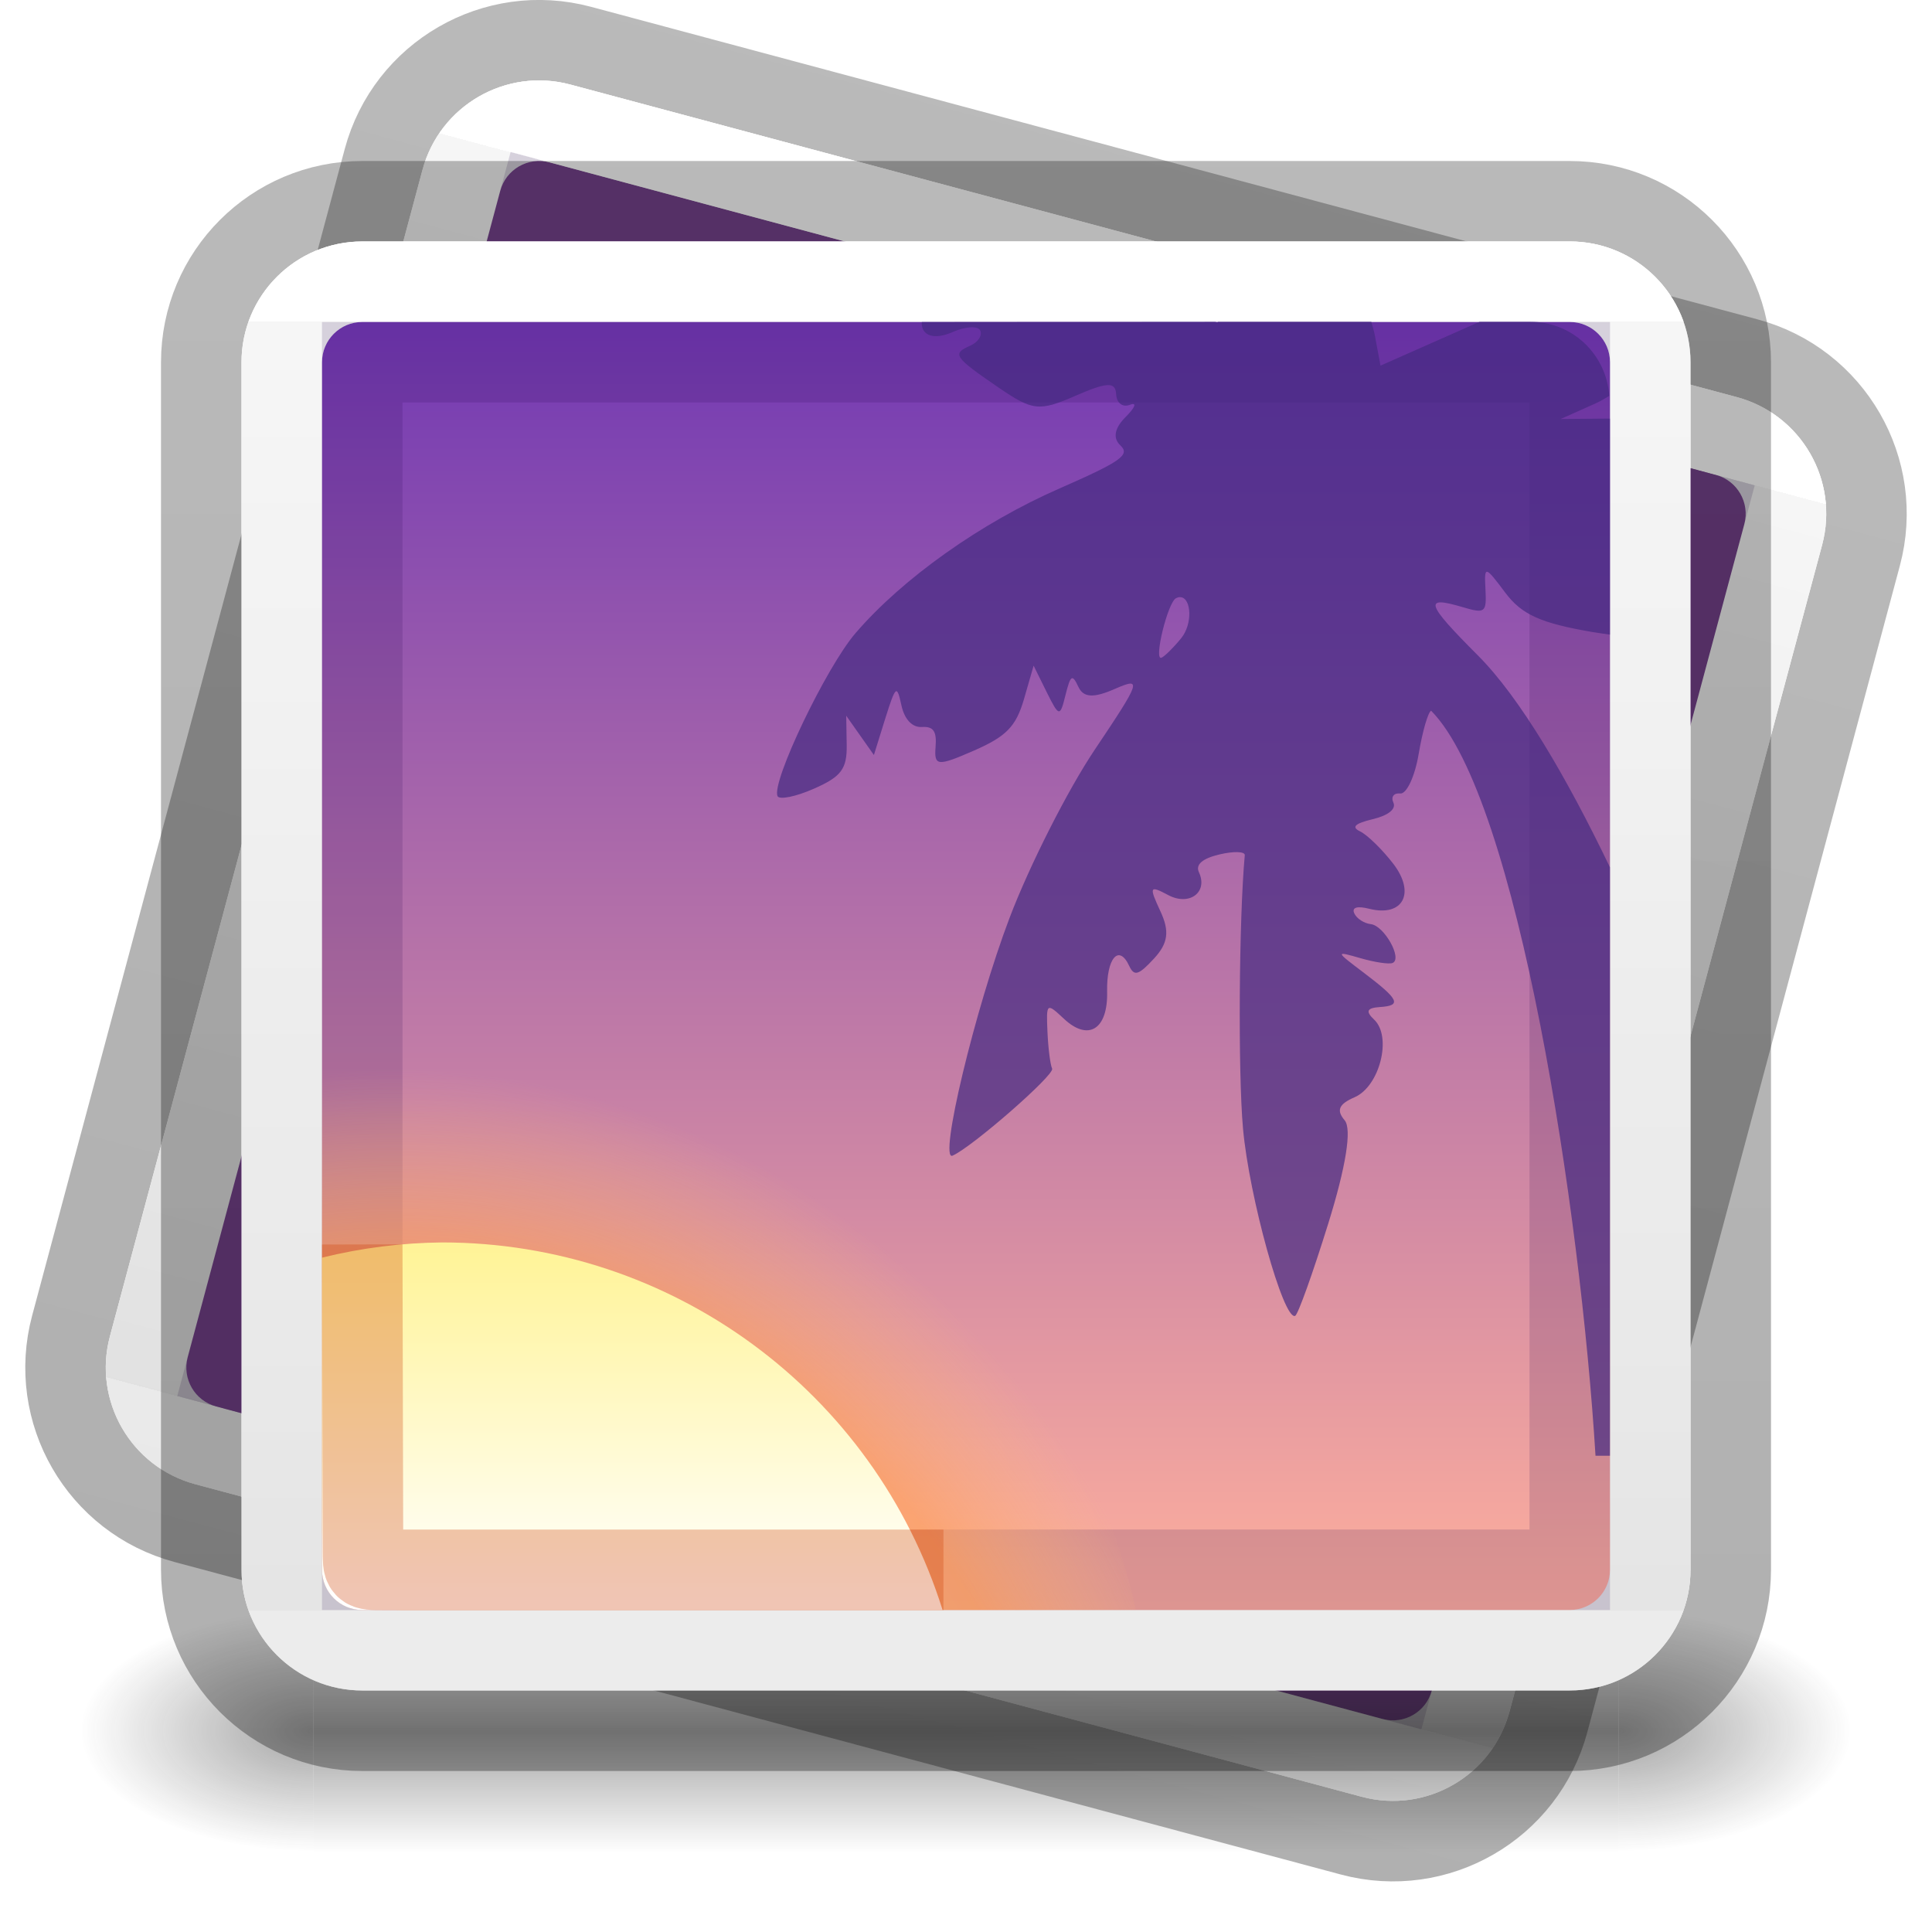
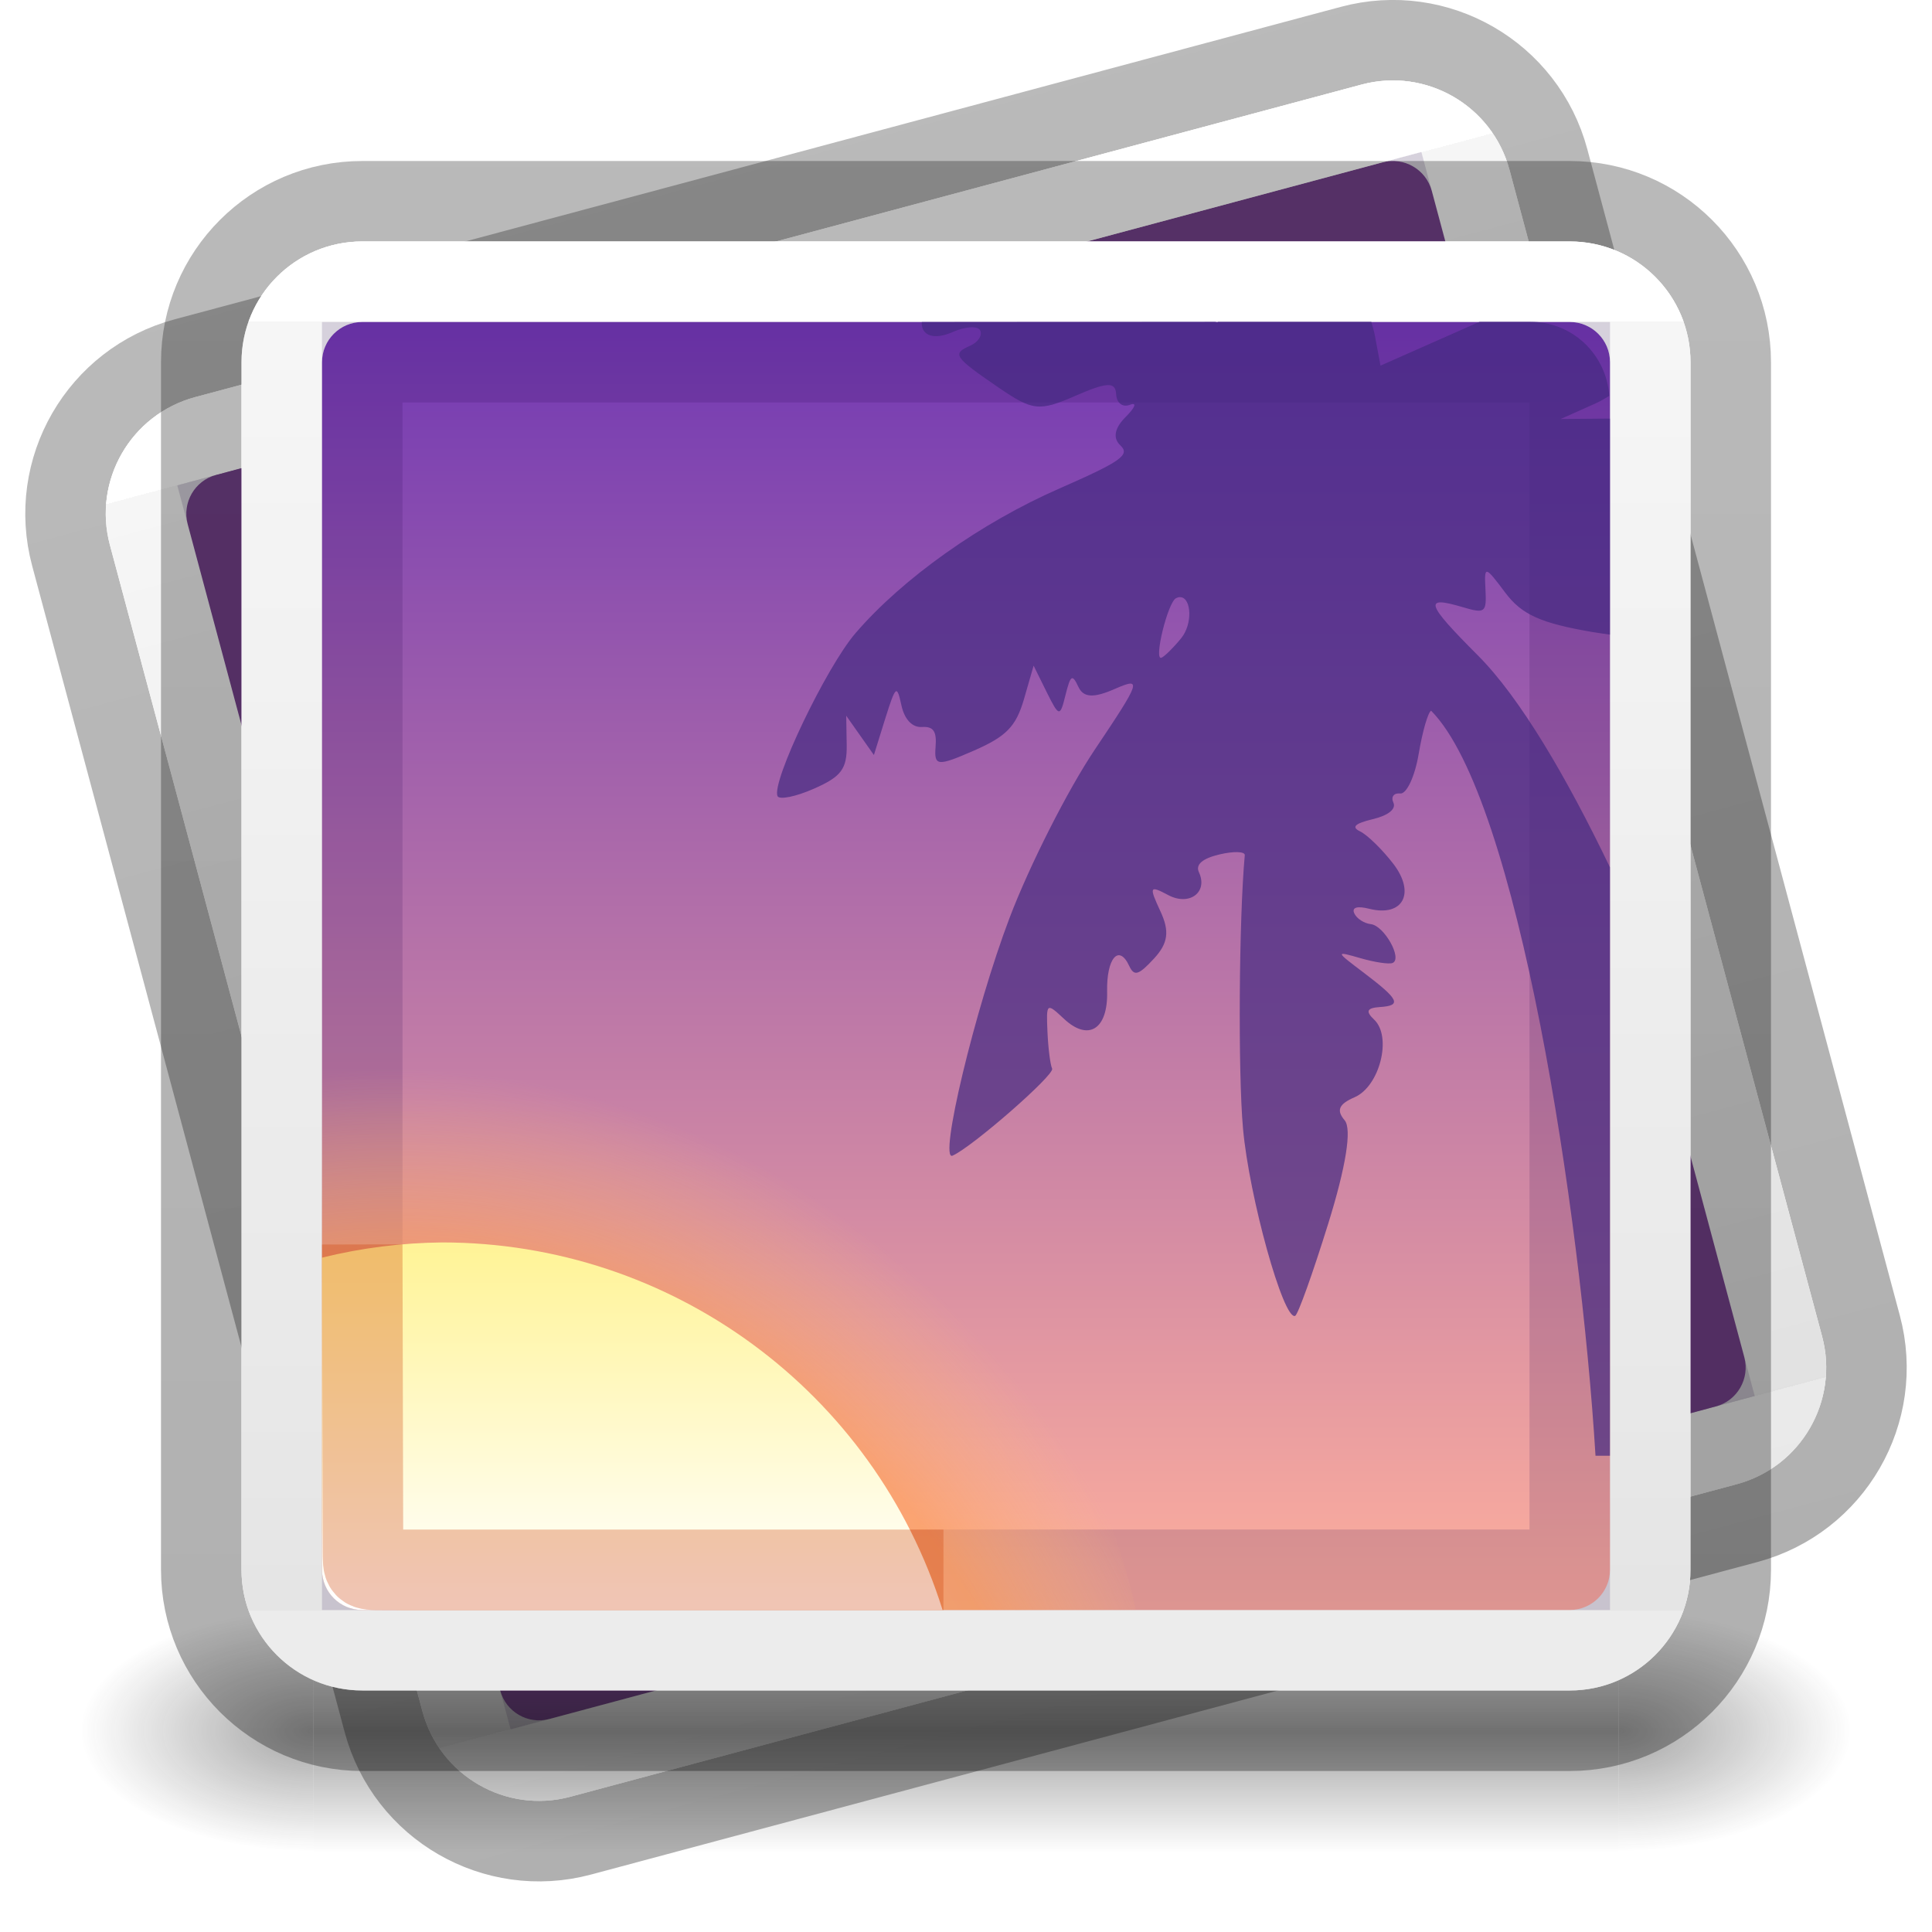
<svg xmlns="http://www.w3.org/2000/svg" xmlns:xlink="http://www.w3.org/1999/xlink" version="1.1" width="24" height="24" id="svg7107">
  <defs id="defs7109">
    <linearGradient x1="24" y1="6.591" x2="24" y2="41.414" id="linearGradient5397" xlink:href="#linearGradient3924-64" gradientUnits="userSpaceOnUse" gradientTransform="matrix(0.4594595,0,0,0.4594595,0.9742189,0.9717503)" />
    <linearGradient id="linearGradient3924-64">
      <stop id="stop3926-3-6" style="stop-color:#ffffff;stop-opacity:1" offset="0" />
      <stop id="stop3928-0" style="stop-color:#ffffff;stop-opacity:0.235" offset="0" />
      <stop id="stop3930-3-59" style="stop-color:#ffffff;stop-opacity:0.157" offset="1" />
      <stop id="stop3932-0" style="stop-color:#ffffff;stop-opacity:0.392" offset="1" />
    </linearGradient>
    <radialGradient cx="4.993" cy="43.5" r="2.5" fx="4.993" fy="43.5" id="radialGradient3082-6" xlink:href="#linearGradient3688-166-749-9" gradientUnits="userSpaceOnUse" gradientTransform="matrix(2.003784,0,0,1.4,27.98813,-17.4)" />
    <linearGradient id="linearGradient3688-166-749-9">
      <stop id="stop2883-2" style="stop-color:#181818;stop-opacity:1" offset="0" />
      <stop id="stop2885-2" style="stop-color:#181818;stop-opacity:0" offset="1" />
    </linearGradient>
    <radialGradient cx="4.993" cy="43.5" r="2.5" fx="4.993" fy="43.5" id="radialGradient3084-4" xlink:href="#linearGradient3688-464-309-7-6" gradientUnits="userSpaceOnUse" gradientTransform="matrix(2.003784,0,0,1.4,-20.01187,-104.4)" />
    <linearGradient id="linearGradient3688-464-309-7-6">
      <stop id="stop2889-75" style="stop-color:#181818;stop-opacity:1" offset="0" />
      <stop id="stop2891-4-9" style="stop-color:#181818;stop-opacity:0" offset="1" />
    </linearGradient>
    <linearGradient x1="25.058" y1="47.028" x2="25.058" y2="39.999" id="linearGradient3086-8" xlink:href="#linearGradient3702-501-757-1" gradientUnits="userSpaceOnUse" />
    <linearGradient id="linearGradient3702-501-757-1">
      <stop id="stop2895-2" style="stop-color:#181818;stop-opacity:0" offset="0" />
      <stop id="stop2897-89" style="stop-color:#181818;stop-opacity:1" offset="0.5" />
      <stop id="stop2899-36" style="stop-color:#181818;stop-opacity:0" offset="1" />
    </linearGradient>
    <linearGradient xlink:href="#linearGradient3104-6" id="linearGradient9328" gradientUnits="userSpaceOnUse" gradientTransform="matrix(0.8074969,0,0,0.8947171,-82.94309,-18.4001)" x1="-51.786" y1="50.786" x2="-51.786" y2="2.906" />
    <linearGradient id="linearGradient3104-6">
      <stop offset="0" style="stop-color:#000000;stop-opacity:0.318" id="stop3106-3" />
      <stop offset="1" style="stop-color:#000000;stop-opacity:0.24" id="stop3108-9" />
    </linearGradient>
    <linearGradient id="linearGradient3600-9-51">
      <stop offset="0" style="stop-color:#f4f4f4;stop-opacity:1" id="stop3602-0-0" />
      <stop offset="1" style="stop-color:#dbdbdb;stop-opacity:1" id="stop3604-9-04" />
    </linearGradient>
    <linearGradient id="linearGradient4487">
      <stop id="stop4489" style="stop-color:#feaf9d;stop-opacity:1" offset="0" />
      <stop id="stop4491" style="stop-color:#7239b3;stop-opacity:1" offset="1" />
    </linearGradient>
    <radialGradient xlink:href="#linearGradient4304" id="radialGradient4310" cx="7.804" cy="73" fx="7.804" fy="73" r="30.5" gradientUnits="userSpaceOnUse" gradientTransform="matrix(0.3491457,0,0,0.4068443,2.188597,-3.998288)" />
    <linearGradient id="linearGradient4304">
      <stop style="stop-color:#ffe6ab;stop-opacity:1" offset="0" id="stop4306" />
      <stop id="stop4312" offset="0.82" style="stop-color:#ffa154;stop-opacity:1" />
      <stop style="stop-color:#ffc27d;stop-opacity:0" offset="1" id="stop4308" />
    </linearGradient>
    <linearGradient xlink:href="#linearGradient841" id="linearGradient3483" gradientUnits="userSpaceOnUse" gradientTransform="matrix(-0.4566296,0,0,0.4566296,-13.67269,11.34901)" x1="-42.49" y1="8.816" x2="-42.49" y2="18.626" />
    <linearGradient id="linearGradient841">
      <stop id="stop837" offset="0" style="stop-color:#fff394;stop-opacity:1" />
      <stop id="stop839" offset="1" style="stop-color:#ffffff;stop-opacity:1" />
    </linearGradient>
    <linearGradient xlink:href="#linearGradient3600-9-51" id="linearGradient1105" gradientUnits="userSpaceOnUse" gradientTransform="matrix(0.6558705,0,0,0.6558706,-1.846164,-2.502019)" x1="23.528" y1="8.95" x2="23.528" y2="40.362" />
    <linearGradient xlink:href="#linearGradient3104-6" id="linearGradient1931" gradientUnits="userSpaceOnUse" gradientTransform="matrix(0.8074969,0,0,0.8947171,-82.94309,-18.4001)" x1="-51.786" y1="50.786" x2="-51.786" y2="2.906" />
    <linearGradient xlink:href="#linearGradient3600-9-51" id="linearGradient1933" gradientUnits="userSpaceOnUse" gradientTransform="matrix(0.6558705,0,0,0.6558706,-1.846164,-2.502019)" x1="23.528" y1="8.95" x2="23.528" y2="35.896" />
    <linearGradient xlink:href="#linearGradient3924-64" id="linearGradient1935" gradientUnits="userSpaceOnUse" gradientTransform="matrix(0.4594595,0,0,0.4594595,0.9742189,0.9717503)" x1="24" y1="6.591" x2="24" y2="41.414" />
    <linearGradient xlink:href="#linearGradient4487" id="linearGradient2148" gradientUnits="userSpaceOnUse" gradientTransform="matrix(0.3253029,0,0,0.2511345,-109.0334,-38.41479)" x1="373.533" y1="232.434" x2="373.533" y2="169.005" />
  </defs>
-   <g id="g1947" transform="rotate(15,13.19451,11.84277)">
+   <g id="g1947" transform="matrix(-0.9659258,0.258819,0.258819,0.9659258,20.48527,-3.011459)">
    <rect style="color:#000000;font-variation-settings:normal;display:inline;overflow:visible;visibility:visible;vector-effect:none;fill:none;fill-opacity:1;fill-rule:nonzero;stroke:url(#linearGradient1931);stroke-width:1;stroke-linecap:butt;stroke-linejoin:round;stroke-miterlimit:4;stroke-dasharray:none;stroke-dashoffset:0;stroke-opacity:1;-inkscape-stroke:none;marker:none;enable-background:accumulate;stop-color:#000000" id="rect5505-21-8-2" y="2.5" x="2.5" ry="2" rx="2" height="19" width="19" />
    <rect style="color:#000000;font-variation-settings:normal;display:inline;overflow:visible;visibility:visible;vector-effect:none;fill:url(#linearGradient1933);fill-opacity:1;fill-rule:nonzero;stroke:none;stroke-width:1;stroke-linecap:butt;stroke-linejoin:miter;stroke-miterlimit:4;stroke-dasharray:none;stroke-dashoffset:0;stroke-opacity:0.5;marker:none;enable-background:accumulate;stop-color:#000000" id="rect5505-21-8-5-2" y="3" x="3" ry="1.5" rx="1.5" height="18" width="18" />
    <rect style="color:#000000;font-variation-settings:normal;display:inline;overflow:visible;visibility:visible;vector-effect:none;fill:#844e98;fill-opacity:1;fill-rule:nonzero;stroke:none;stroke-width:1;stroke-linecap:butt;stroke-linejoin:miter;stroke-miterlimit:4;stroke-dasharray:none;stroke-dashoffset:0;stroke-opacity:1;-inkscape-stroke:none;marker:none;enable-background:accumulate;stop-color:#000000" id="rect5505-21-8-5-1-8" y="4" x="4" ry="0.5" height="16" width="16" rx="0.5" />
    <rect style="fill:none;stroke:url(#linearGradient1935);stroke-width:1;stroke-linecap:round;stroke-linejoin:round;stroke-miterlimit:4;stroke-dasharray:none;stroke-dashoffset:0;stroke-opacity:1" id="rect6741-9-9" y="3.499" x="3.501" height="17" width="17" rx="1" ry="1" />
    <rect style="color:#000000;font-variation-settings:normal;display:inline;overflow:visible;visibility:visible;opacity:0.15;vector-effect:none;fill:none;fill-opacity:1;fill-rule:nonzero;stroke:#24004d;stroke-width:1;stroke-linecap:butt;stroke-linejoin:miter;stroke-miterlimit:4;stroke-dasharray:none;stroke-dashoffset:0;stroke-opacity:1;-inkscape-stroke:none;marker:none;enable-background:accumulate;stop-color:#000000" id="rect5505-21-1-7-0-3-8-6-2-7-7" y="4.5" x="4.5" ry="0" rx="0" height="15" width="15" />
  </g>
  <g style="display:inline;opacity:1" id="g2036-4" transform="matrix(0.55,0,0,0.3333336,-1.200001,7.33333)">
    <g style="opacity:0.4" id="g3712-8" transform="matrix(1.052632,0,0,1.285713,-1.263158,-13.42854)">
      <rect style="fill:url(#radialGradient3082-6);fill-opacity:1;stroke:none" id="rect2801-6" y="40" x="38" height="7" width="5" />
      <rect style="fill:url(#radialGradient3084-4);fill-opacity:1;stroke:none" id="rect3696-20" transform="scale(-1)" y="-47" x="-10" height="7" width="5" />
      <rect style="fill:url(#linearGradient3086-8);fill-opacity:1;stroke:none" id="rect3700-5" y="40" x="10" height="7" width="28" />
    </g>
  </g>
  <rect style="color:#000000;display:inline;overflow:visible;visibility:visible;opacity:1;fill:none;fill-opacity:1;fill-rule:nonzero;stroke:url(#linearGradient9328);stroke-width:1;marker:none;enable-background:accumulate;font-variation-settings:normal;vector-effect:none;stroke-linecap:butt;stroke-linejoin:round;stroke-miterlimit:4;stroke-dasharray:none;stroke-dashoffset:0;stroke-opacity:1;stop-color:#000000;stop-opacity:1;-inkscape-stroke:none" id="rect5505-21-8" y="2.5" x="2.5" ry="2" rx="2" height="19" width="19" />
  <rect style="color:#000000;font-variation-settings:normal;display:inline;overflow:visible;visibility:visible;vector-effect:none;fill:url(#linearGradient1105);fill-opacity:1;fill-rule:nonzero;stroke:none;stroke-width:1;stroke-linecap:butt;stroke-linejoin:miter;stroke-miterlimit:4;stroke-dasharray:none;stroke-dashoffset:0;stroke-opacity:0.5;marker:none;enable-background:accumulate;stop-color:#000000" id="rect5505-21-8-5" y="3" x="3" ry="1.5" rx="1.5" height="18" width="18" />
  <rect style="color:#000000;font-variation-settings:normal;display:inline;overflow:visible;visibility:visible;opacity:1;vector-effect:none;fill:url(#linearGradient2148);fill-opacity:1;fill-rule:nonzero;stroke:none;stroke-width:1;stroke-linecap:round;stroke-linejoin:miter;stroke-miterlimit:4;stroke-dasharray:none;stroke-dashoffset:0;stroke-opacity:1;-inkscape-stroke:none;marker:none;enable-background:accumulate;stop-color:#000000;stop-opacity:1" id="rect5505-21-8-5-1" y="4" x="4" ry="0.5" height="16" width="16" rx="0.5" />
  <rect style="opacity:1;fill:none;stroke:url(#linearGradient5397);stroke-width:1;stroke-linecap:round;stroke-linejoin:round;stroke-miterlimit:4;stroke-dasharray:none;stroke-dashoffset:0;stroke-opacity:1" id="rect6741-9" y="3.499" x="3.501" height="17" width="17" rx="1" ry="1" />
  <rect style="color:#000000;font-variation-settings:normal;display:inline;overflow:visible;visibility:visible;opacity:0.15;vector-effect:none;fill:none;fill-opacity:1;fill-rule:nonzero;stroke:#24004d;stroke-width:1;stroke-linecap:butt;stroke-linejoin:miter;stroke-miterlimit:4;stroke-dasharray:none;stroke-dashoffset:0;stroke-opacity:1;-inkscape-stroke:none;marker:none;enable-background:accumulate;stop-color:#000000" id="rect5505-21-1-7-0-3-8-6-2-7" y="4.5" x="4.5" ry="0" rx="0" height="15" width="15" />
  <path id="path4427" style="opacity:0.7;fill:#452981;fill-opacity:1;stroke-width:1" d="m 11.451,4 c -0.003,0.03 3.07e-4,0.059 0.014,0.089 0.047,0.101 0.188,0.115 0.368,0.036 0.161,-0.071 0.316,-0.08 0.344,-0.019 0.028,0.061 -0.027,0.146 -0.124,0.188 -0.23,0.101 -0.203,0.14 0.348,0.518 0.427,0.292 0.507,0.302 0.96,0.104 0.391,-0.17 0.496,-0.175 0.504,-0.021 0.006,0.113 0.079,0.169 0.173,0.133 0.089,-0.034 0.064,0.033 -0.054,0.151 -0.139,0.138 -0.163,0.263 -0.067,0.353 0.126,0.118 0.011,0.2 -0.754,0.535 -0.98,0.429 -1.951,1.118 -2.537,1.8 -0.364,0.424 -1.047,1.852 -0.967,2.023 0.022,0.048 0.227,0.007 0.453,-0.093 0.339,-0.149 0.411,-0.245 0.406,-0.544 l -0.006,-0.362 0.171,0.243 0.173,0.245 0.14,-0.45 c 0.132,-0.418 0.145,-0.428 0.202,-0.166 0.038,0.174 0.135,0.276 0.254,0.268 0.144,-0.009 0.186,0.053 0.17,0.249 -0.019,0.238 0.024,0.242 0.477,0.044 0.401,-0.175 0.521,-0.298 0.62,-0.635 l 0.121,-0.42 0.162,0.328 c 0.155,0.312 0.166,0.313 0.234,0.037 0.063,-0.252 0.084,-0.264 0.16,-0.102 0.063,0.135 0.188,0.142 0.453,0.026 0.342,-0.15 0.324,-0.1 -0.249,0.754 -0.338,0.503 -0.814,1.445 -1.06,2.093 -0.428,1.128 -0.884,3.029 -0.707,2.951 0.244,-0.107 1.272,-1.005 1.237,-1.081 -0.023,-0.049 -0.049,-0.254 -0.058,-0.456 -0.016,-0.363 -0.011,-0.365 0.204,-0.164 0.303,0.285 0.548,0.133 0.537,-0.335 -0.009,-0.416 0.146,-0.598 0.274,-0.322 0.062,0.134 0.117,0.117 0.309,-0.091 0.175,-0.19 0.195,-0.338 0.079,-0.587 -0.143,-0.308 -0.136,-0.325 0.097,-0.201 0.263,0.14 0.498,-0.035 0.381,-0.285 -0.044,-0.094 0.044,-0.17 0.256,-0.22 0.177,-0.042 0.319,-0.037 0.314,0.01 -0.072,0.788 -0.085,2.688 -0.022,3.394 0.076,0.851 0.504,2.391 0.648,2.328 0.035,-0.015 0.219,-0.529 0.41,-1.143 0.221,-0.71 0.296,-1.178 0.205,-1.286 -0.106,-0.125 -0.074,-0.201 0.124,-0.287 0.312,-0.136 0.467,-0.752 0.242,-0.964 -0.109,-0.103 -0.091,-0.145 0.07,-0.156 0.277,-0.018 0.243,-0.092 -0.202,-0.429 -0.352,-0.266 -0.353,-0.269 -0.037,-0.178 0.176,0.051 0.356,0.078 0.399,0.059 0.124,-0.054 -0.105,-0.463 -0.271,-0.482 -0.082,-0.009 -0.175,-0.068 -0.205,-0.133 -0.035,-0.074 0.033,-0.096 0.184,-0.058 0.42,0.106 0.581,-0.194 0.299,-0.56 -0.137,-0.178 -0.322,-0.358 -0.411,-0.401 -0.113,-0.054 -0.065,-0.099 0.157,-0.152 0.194,-0.046 0.293,-0.127 0.256,-0.206 -0.033,-0.071 0.006,-0.122 0.085,-0.113 0.079,0.009 0.182,-0.211 0.229,-0.49 0.047,-0.278 0.116,-0.521 0.155,-0.538 1.075,1.085 1.858,6.231 2.042,9.255 h 0.179 v -7.311 c -0.545,-1.134 -1.12,-2.11 -1.64,-2.631 -0.65,-0.651 -0.68,-0.746 -0.186,-0.599 0.277,0.082 0.295,0.067 0.28,-0.223 -0.016,-0.297 -0.007,-0.295 0.245,0.041 0.205,0.274 0.44,0.38 1.082,0.49 0.083,0.014 0.142,0.021 0.219,0.033 v -2.683 c -0.014,5.6e-5 -0.026,-0.001 -0.04,-0.001 l -0.572,0.005 0.428,-0.191 c 0.064,-0.028 0.122,-0.063 0.176,-0.097 -0.036,-0.515 -0.457,-0.92 -0.982,-0.92 H 18.381 l -1.232,0.545 -0.071,-0.38 c -0.009,-0.048 -0.028,-0.109 -0.043,-0.165 h -1.908 c -6.6e-4,7.321e-4 9.9e-4,0.007 0,0.008 -0.004,0.002 -0.023,-0.007 -0.031,-0.008 z m 3.191,3.419 c 0.01,-0.002 0.019,-0.001 0.028,0 0.128,0.016 0.148,0.329 0.004,0.508 -0.095,0.117 -0.205,0.226 -0.245,0.243 -0.102,0.045 0.077,-0.689 0.18,-0.739 0.011,-0.005 0.022,-0.01 0.032,-0.012 z" />
  <path id="path140458-1" style="font-variation-settings:normal;opacity:0.6;vector-effect:none;fill:url(#radialGradient4310);fill-opacity:1;stroke:none;stroke-width:1px;stroke-linecap:butt;stroke-linejoin:miter;stroke-miterlimit:4;stroke-dasharray:none;stroke-dashoffset:0;stroke-opacity:1;-inkscape-stroke:none;marker:none;stop-color:#000000" d="m 5.493,13.111 a 8.84,8.84 0 0 0 -1.493,0.14 v 5.76 c 0,0.548 0.441,0.989 0.989,0.989 h 9.123 A 8.84,8.84 0 0 0 5.493,13.111 Z" />
  <path id="path140458" style="font-variation-settings:normal;vector-effect:none;fill:url(#linearGradient3483);fill-opacity:1;stroke:none;stroke-width:1;stroke-linecap:round;stroke-linejoin:round;stroke-miterlimit:4;stroke-dasharray:none;stroke-dashoffset:0;stroke-opacity:0.5;-inkscape-stroke:none;marker:none;stop-color:#000000" d="M 5.492 15.434 C 4.989 15.439 4.489 15.502 4 15.623 L 4 19.5 C 4 19.777 4.223 20 4.5 20 L 4.99 20 L 11.709 20 C 10.857 17.283 8.339 15.434 5.492 15.434 z " />
  <path id="path2555-7-6-5-2" style="color:#000000;font-variation-settings:normal;clip-rule:nonzero;display:inline;overflow:visible;visibility:visible;opacity:0.3;isolation:auto;mix-blend-mode:normal;color-interpolation:sRGB;color-interpolation-filters:linearRGB;solid-color:#000000;solid-opacity:1;vector-effect:none;fill:none;fill-opacity:1;fill-rule:evenodd;stroke:#cc3b02;stroke-width:1;stroke-linecap:butt;stroke-linejoin:round;stroke-miterlimit:4;stroke-dasharray:none;stroke-dashoffset:0;stroke-opacity:1;-inkscape-stroke:none;marker:none;color-rendering:auto;image-rendering:auto;shape-rendering:auto;text-rendering:auto;enable-background:accumulate;stop-color:#000000" d="m 4.5,15.459 0.009,3.792 c 6.59e-4,0.253 -0.008,0.25 0.245,0.25 h 6.966" />
</svg>
